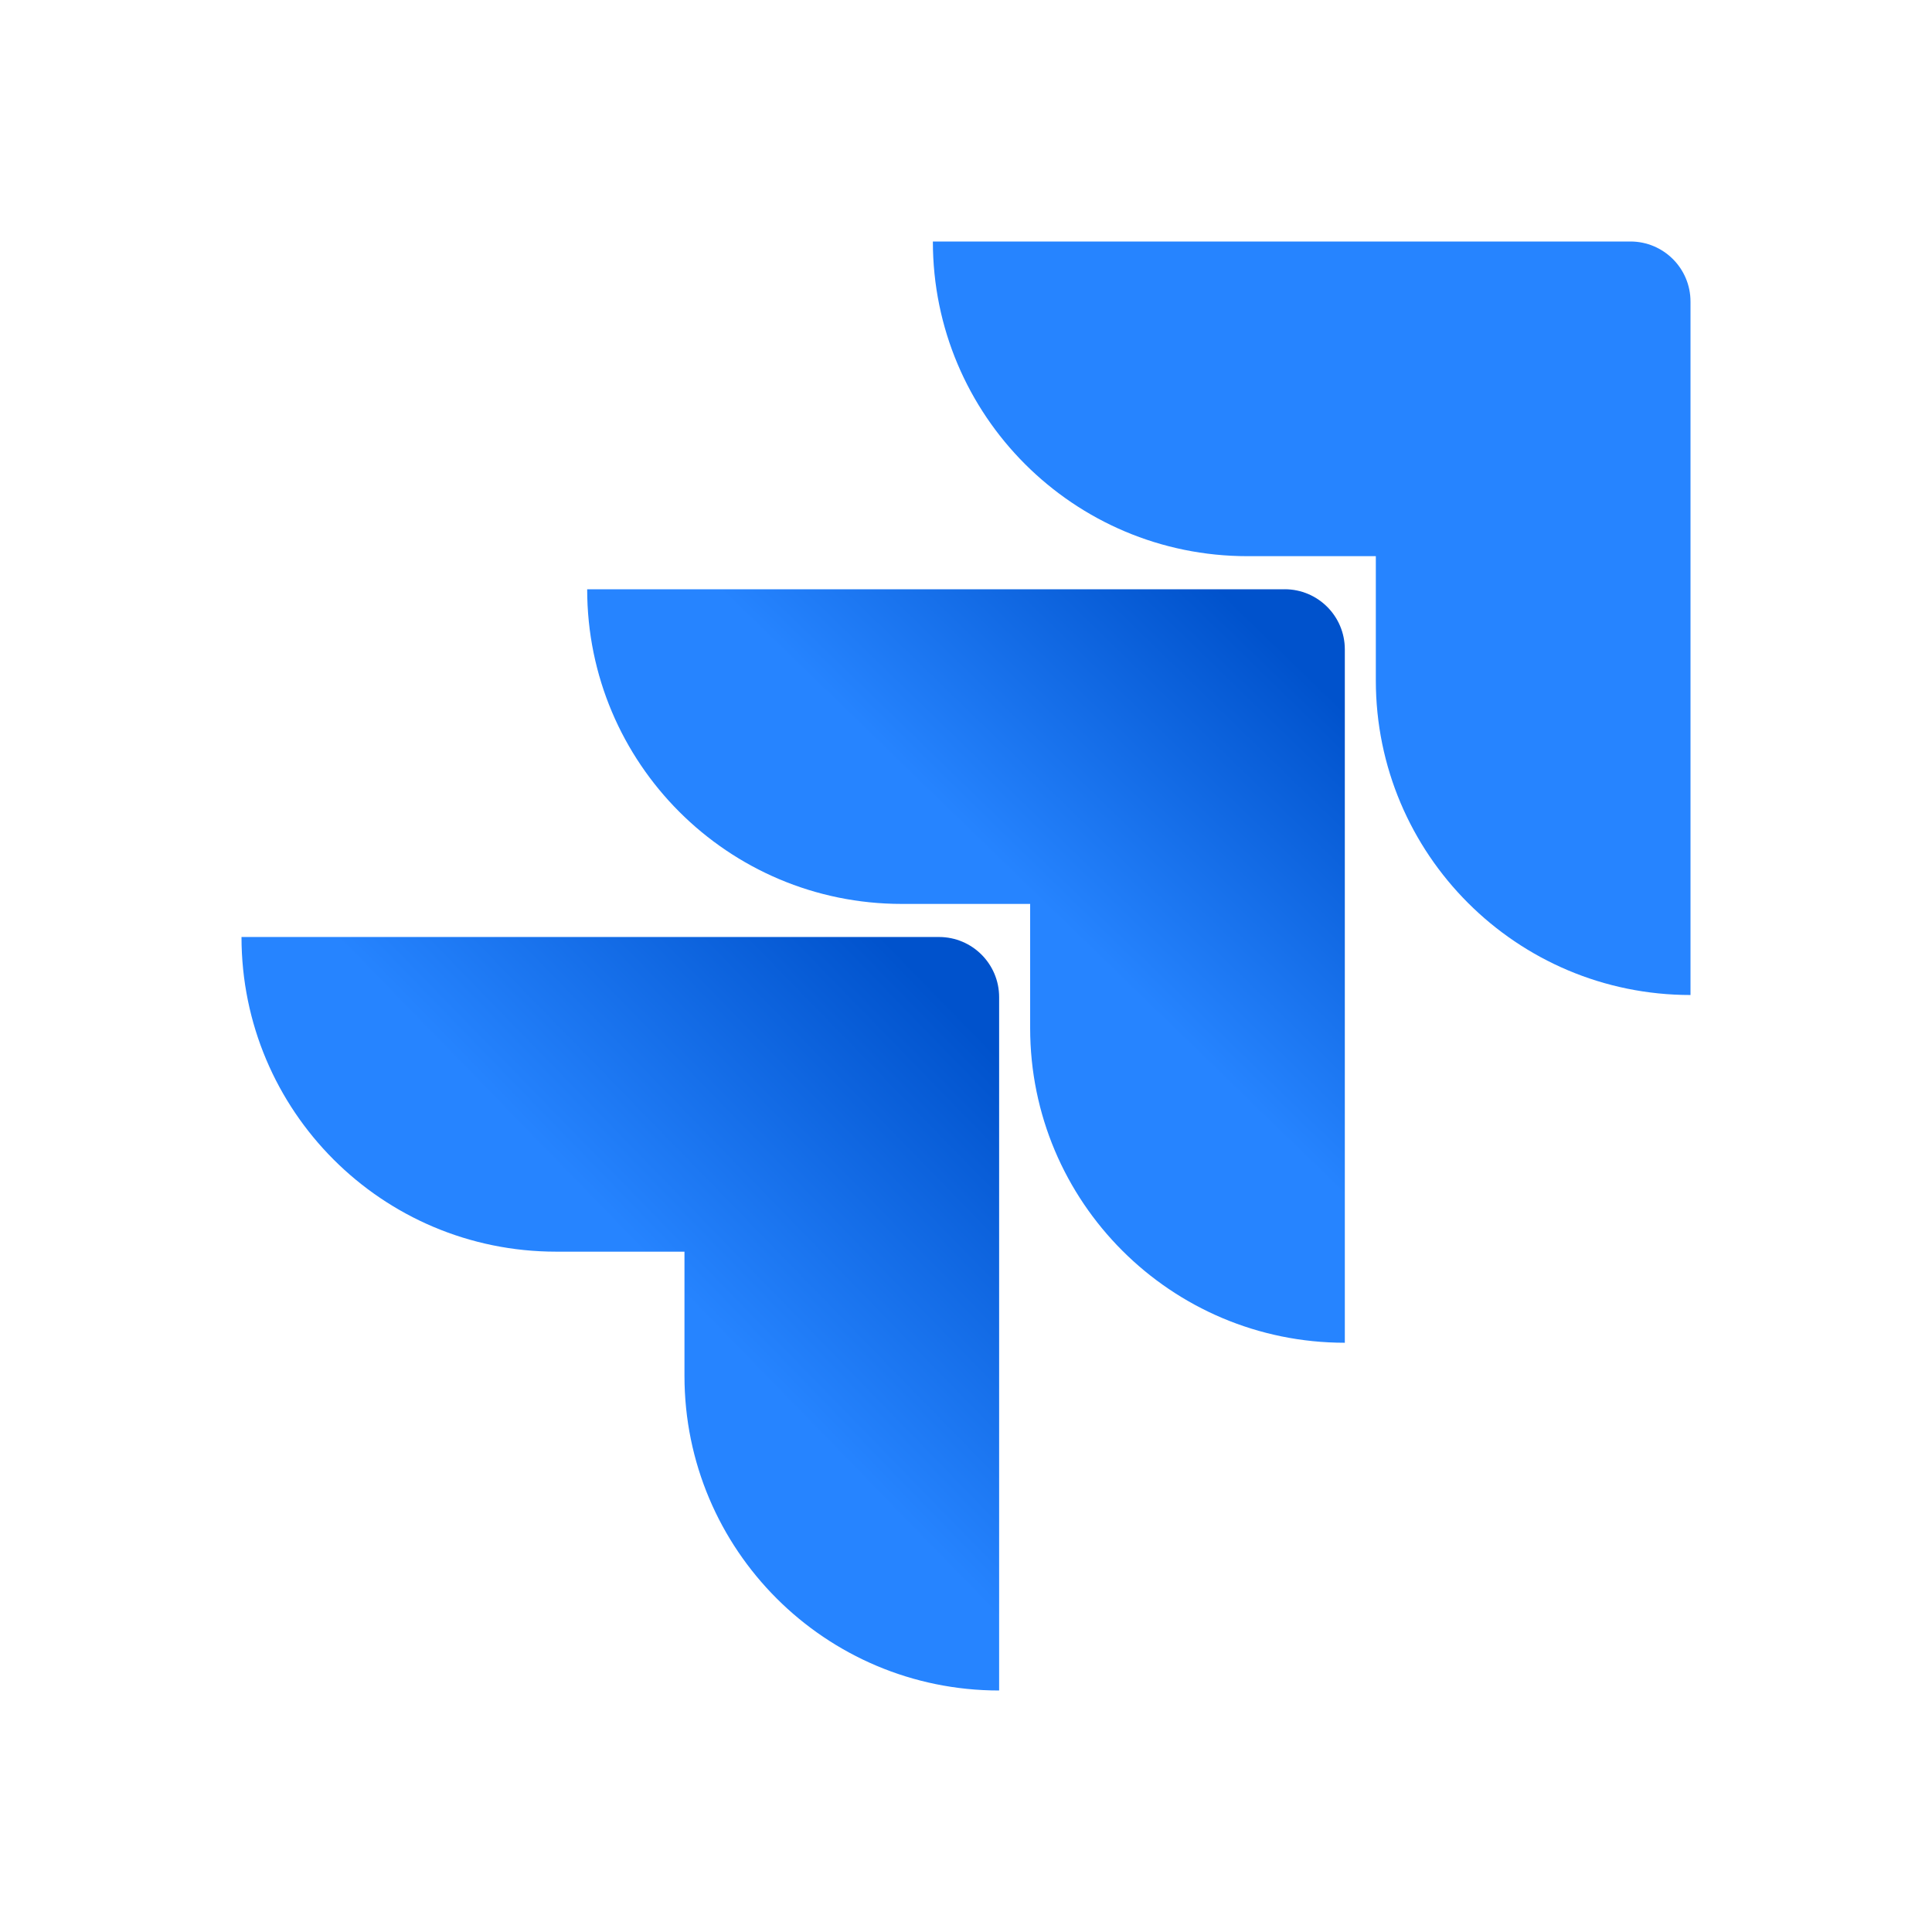
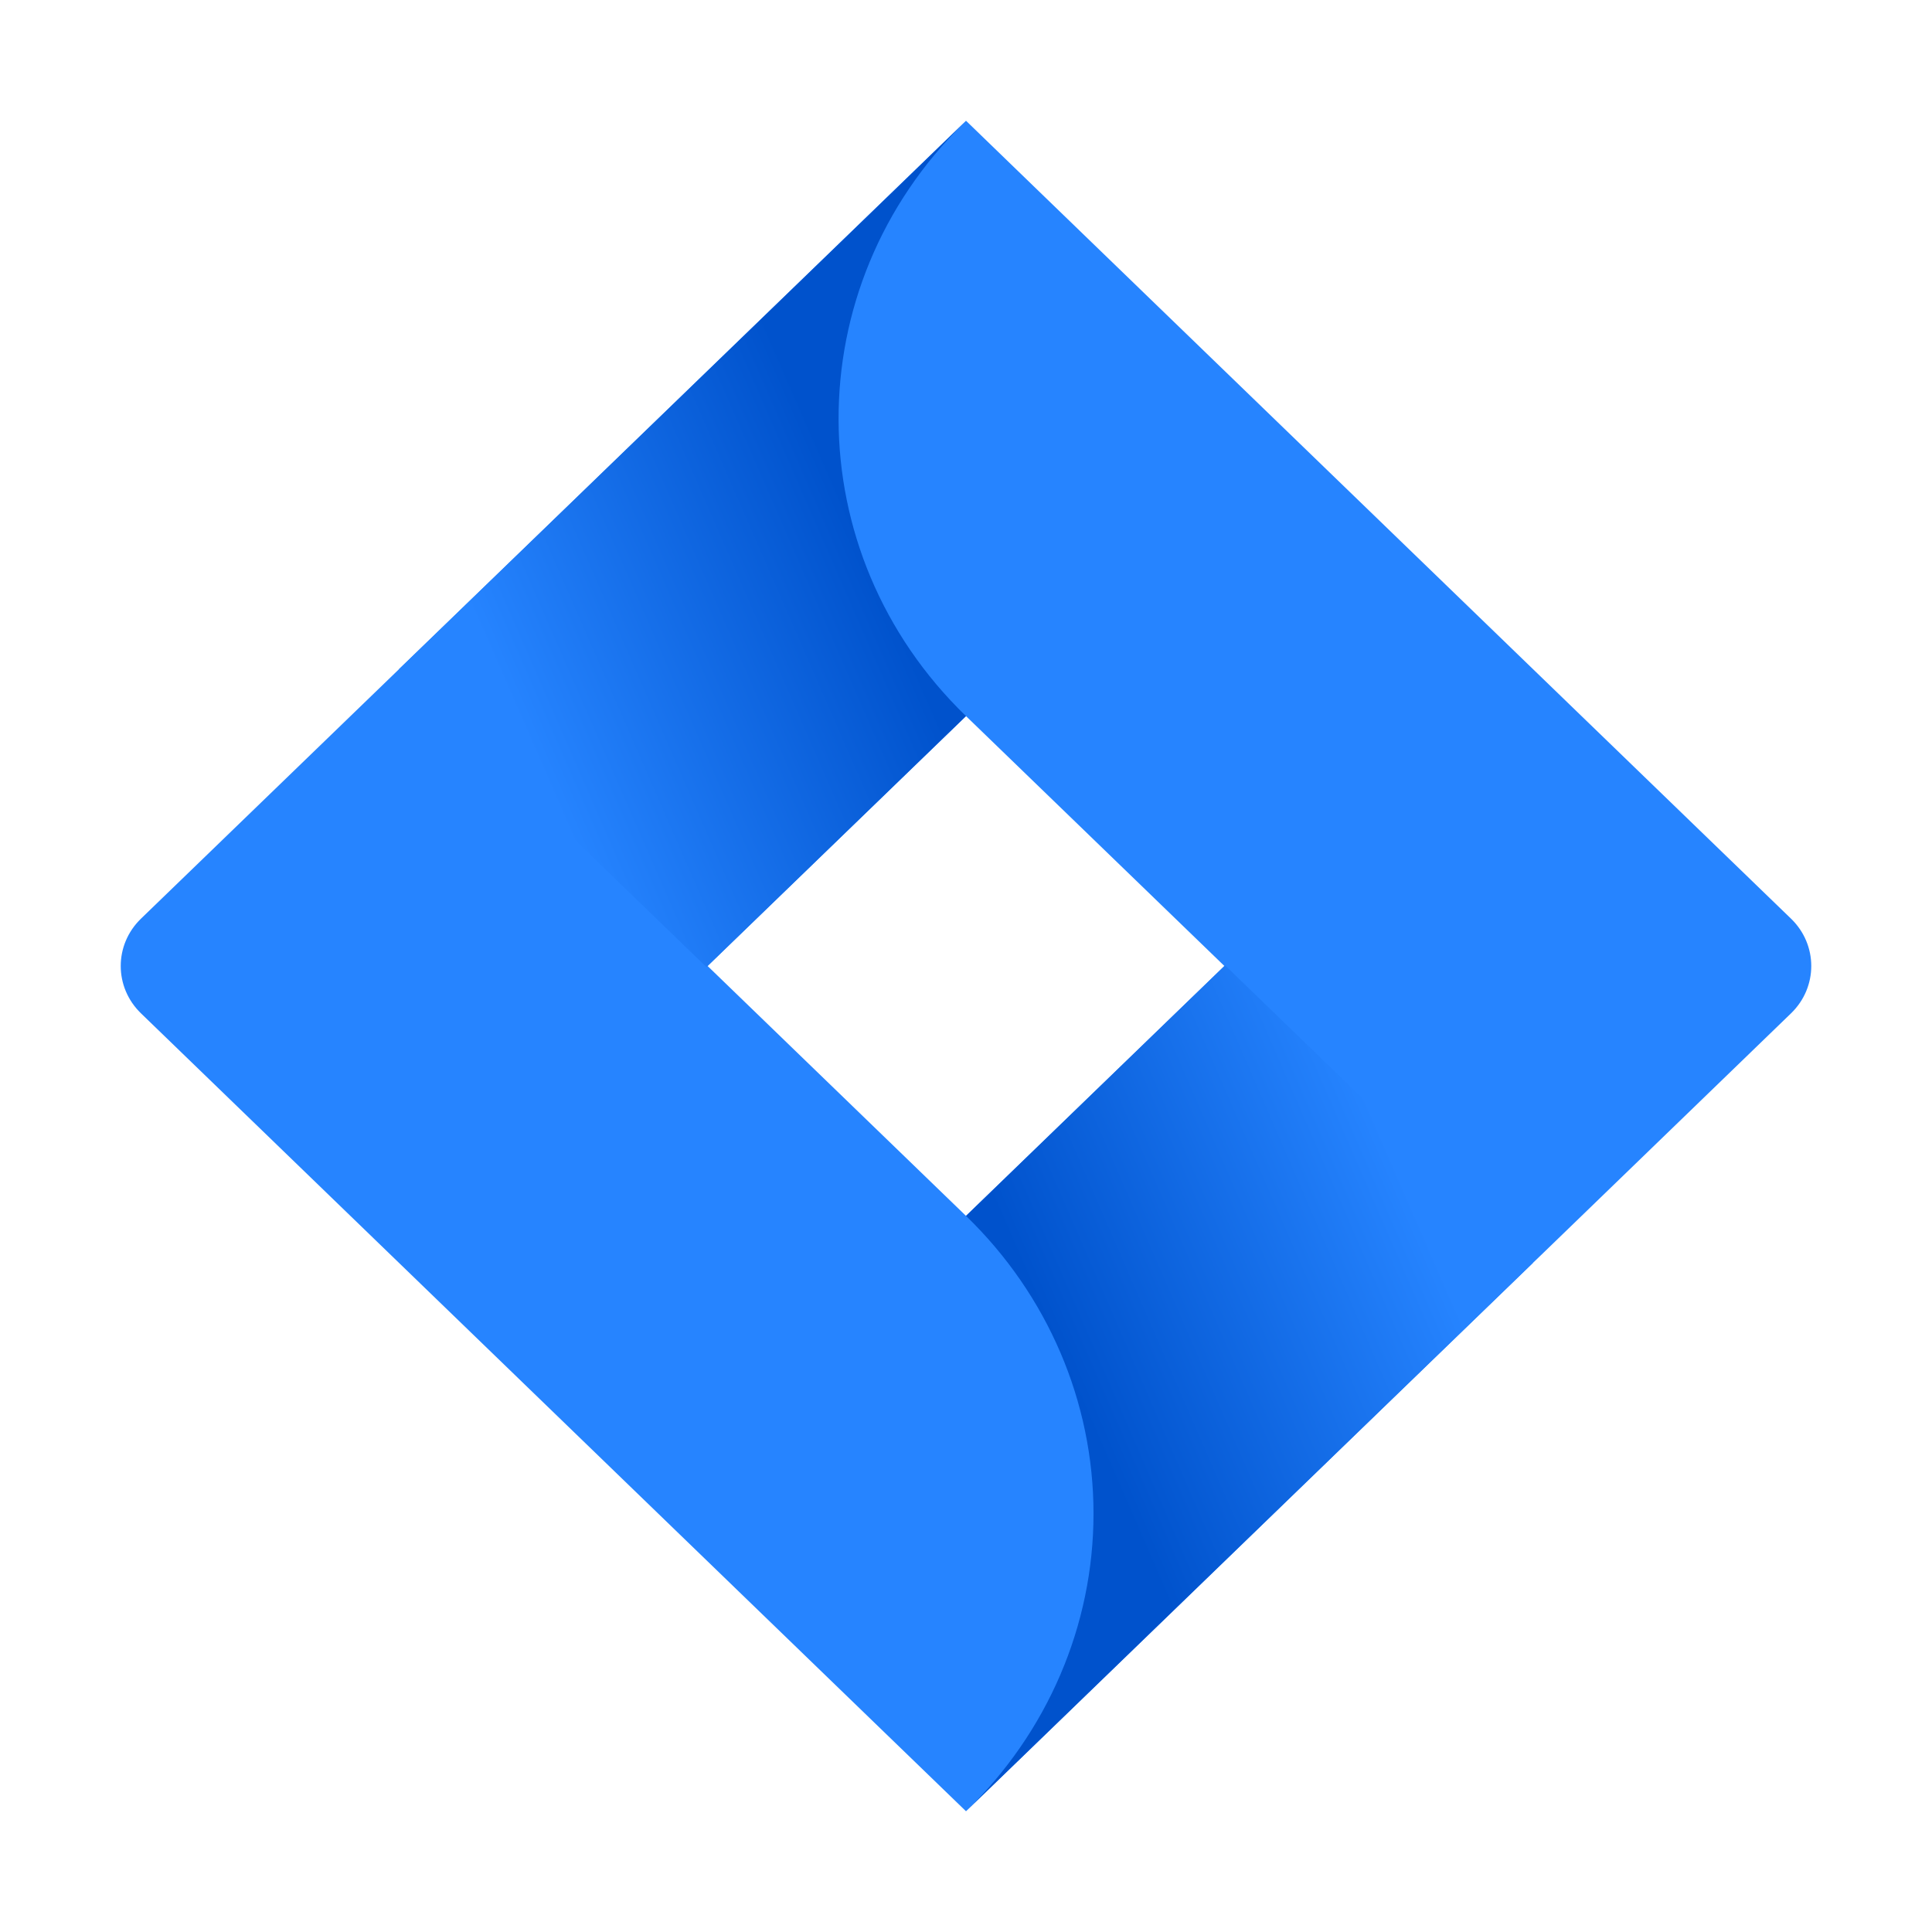
- <svg xmlns="http://www.w3.org/2000/svg" viewBox="0 0 128 128">
+ <svg xmlns="http://www.w3.org/2000/svg" width="800px" height="800px" viewBox="0 0 32 32" fill="none">
+   <path d="M29.665 15.216L17.207 3.168L16 2L6.623 11.07L2.335 15.216C1.888 15.649 1.888 16.351 2.335 16.784L10.902 25.07L16 30L25.377 20.93L25.523 20.79L29.665 16.784C30.112 16.351 30.112 15.649 29.665 15.216ZM16 20.139L11.72 16L16 11.861L20.28 16L16 20.139Z" fill="#2684FF" />
+   <path fill-rule="evenodd" clip-rule="evenodd" d="M16 11.861C13.198 9.15 13.184 4.76 15.969 2.033L6.604 11.088L11.701 16.018L16 11.861Z" fill="url(#paint0_linear_87_7658)" />
+   <path fill-rule="evenodd" clip-rule="evenodd" d="M20.291 15.989L16 20.139C17.352 21.447 18.112 23.22 18.112 25.07C18.112 26.919 17.352 28.692 16 30L25.389 20.919L20.291 15.989Z" fill="url(#paint1_linear_87_7658)" />
  <defs>
-     <linearGradient id="jira-original-a" gradientUnits="userSpaceOnUse" x1="22.034" y1="9.773" x2="17.118" y2="14.842" gradientTransform="scale(4)">
-       <stop offset=".176" stop-color="#0052cc" />
-       <stop offset="1" stop-color="#2684ff" />
+     <linearGradient id="paint0_linear_87_7658" x1="15.236" y1="7.673" x2="8.096" y2="10.79" gradientUnits="userSpaceOnUse">
+       <stop offset="0.18" stop-color="#0052CC" />
+       <stop offset="1" stop-color="#2684FF" />
    </linearGradient>
-     <linearGradient id="jira-original-b" gradientUnits="userSpaceOnUse" x1="16.641" y1="15.564" x2="10.957" y2="21.094" gradientTransform="scale(4)">
-       <stop offset=".176" stop-color="#0052cc" />
-       <stop offset="1" stop-color="#2684ff" />
+     <linearGradient id="paint1_linear_87_7658" x1="16.818" y1="24.279" x2="23.944" y2="21.184" gradientUnits="userSpaceOnUse">
+       <stop offset="0.18" stop-color="#0052CC" />
+       <stop offset="1" stop-color="#2684FF" />
    </linearGradient>
  </defs>
-   <path d="M108.023 16H61.805c0 11.52 9.324 20.848 20.847 20.848h8.5v8.226c0 11.52 9.328 20.848 20.848 20.848V19.977A3.98 3.98 0 00108.023 16zm0 0" fill="#2684ff" />
-   <path d="M85.121 39.04H38.902c0 11.519 9.325 20.847 20.844 20.847h8.504v8.226c0 11.52 9.328 20.848 20.848 20.848V43.016a3.983 3.983 0 00-3.977-3.977zm0 0" fill="url(#jira-original-a)" />
-   <path d="M62.219 62.078H16c0 11.524 9.324 20.848 20.848 20.848h8.5v8.23c0 11.52 9.328 20.844 20.847 20.844V66.059a3.984 3.984 0 00-3.976-3.98zm0 0" fill="url(#jira-original-b)" />
</svg>
